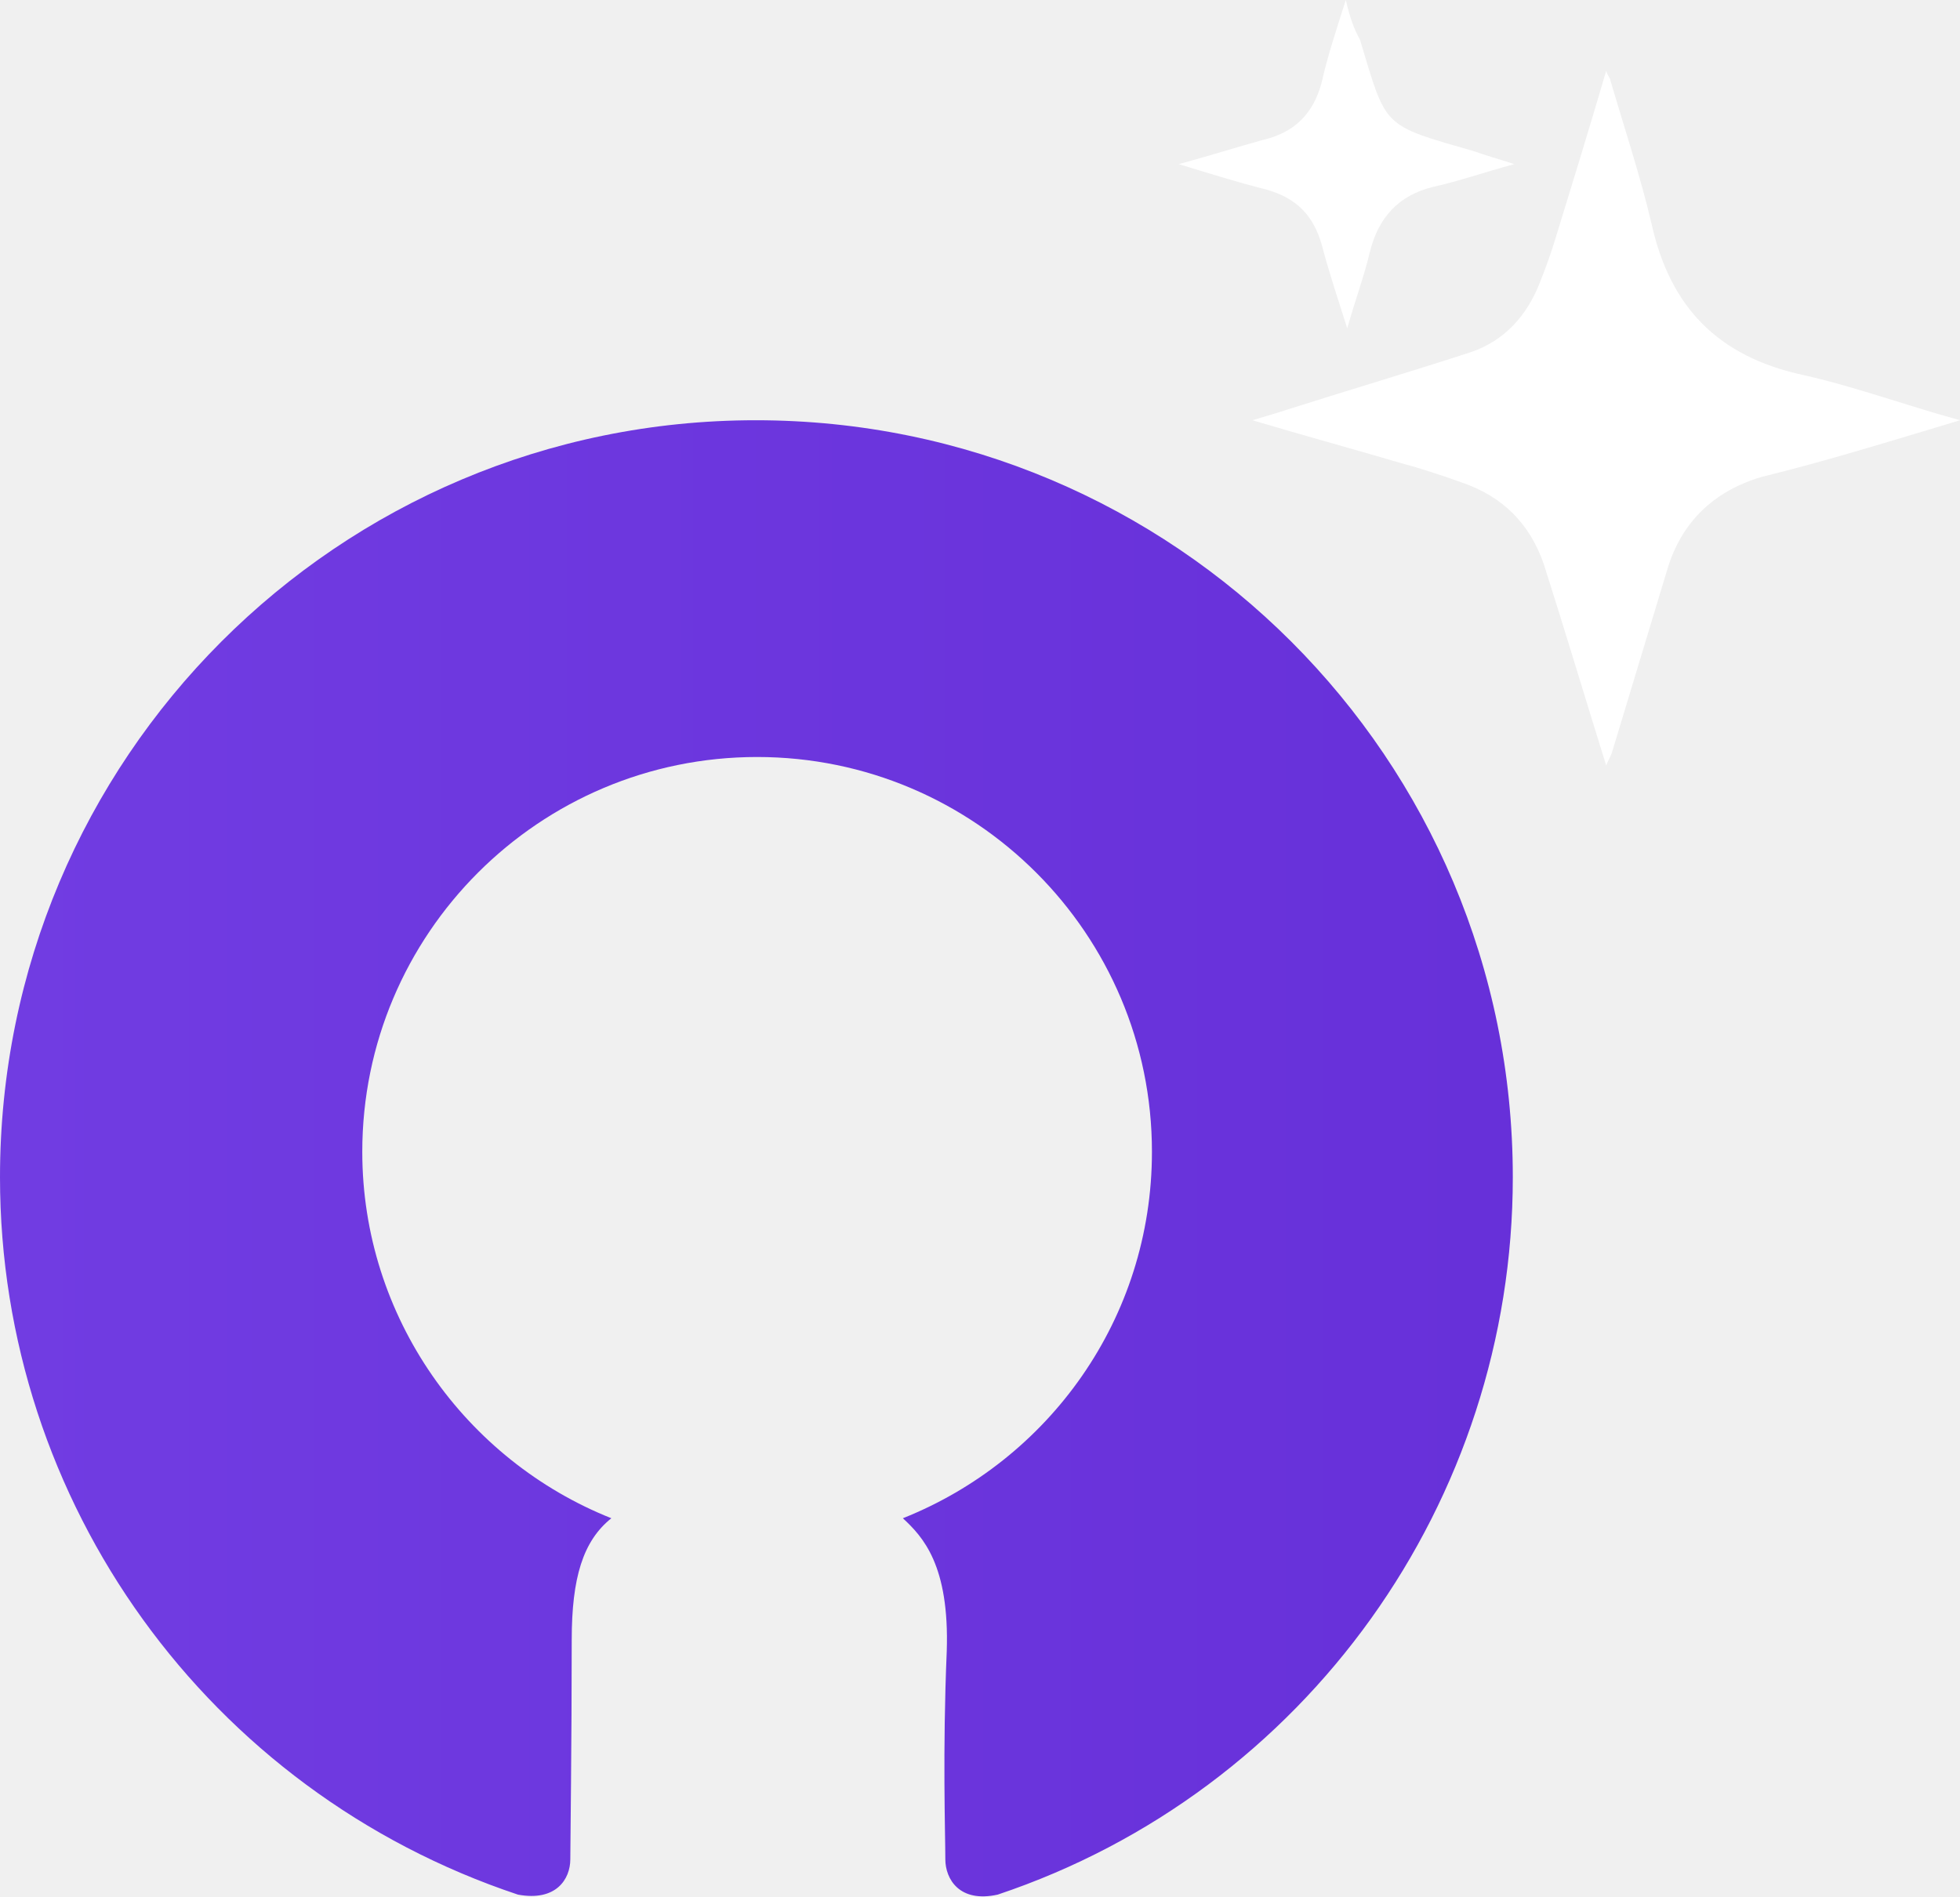
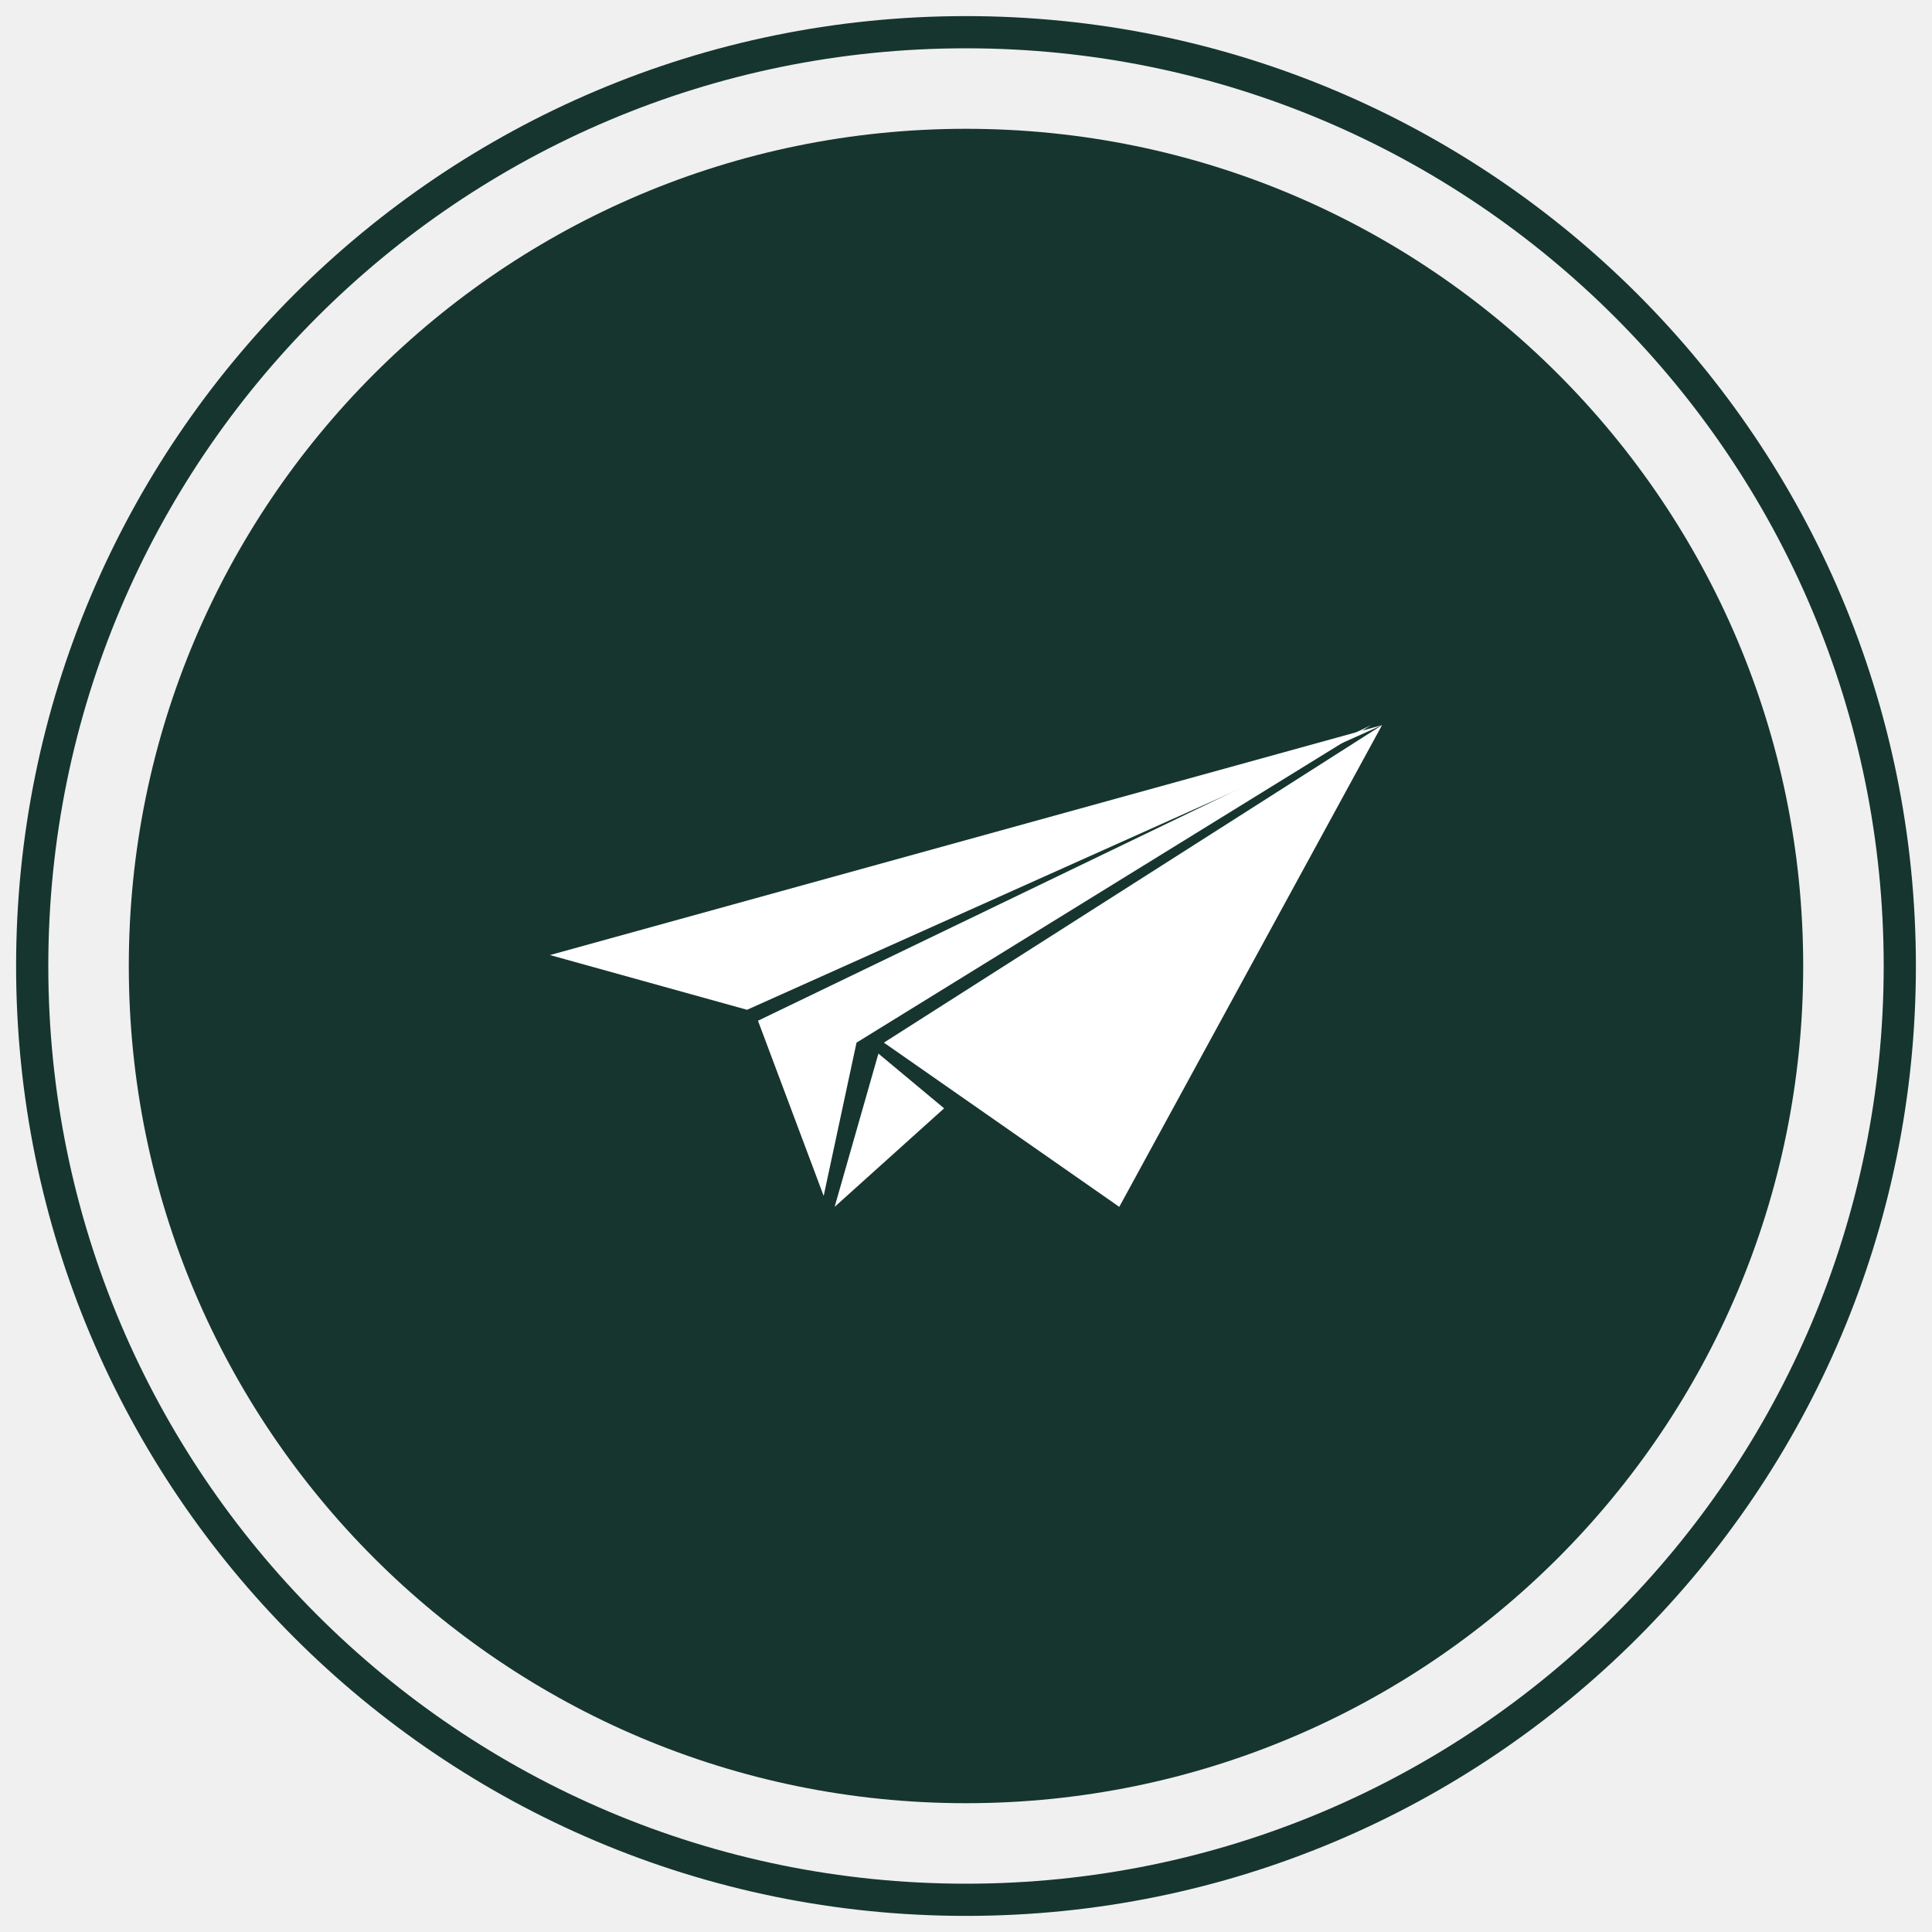
- <svg xmlns="http://www.w3.org/2000/svg" version="1.1" x="0px" y="0px" style="enable-background:new 0 0 485.5 142;" xml:space="preserve" viewBox="3 4 138.5 134.02">
-   <style type="text/css">
- 	.st0{display:none;}
- 	.st1{display:inline;fill:#080B13;}
- 	.st2{enable-background:new    ;}
- 	.st3{fill:#FFFFFF;}
- 	.st4{fill:url(#SVGID_1_);}
- </style>
-   <g class="st2">
-     <g>
-       <path class="st3" d="M141.5,33.7c-4-1.1-7.5-2.4-11.1-3.2c-6-1.3-9.4-4.8-10.7-10.7c-0.8-3.4-1.9-6.7-2.9-10.1    c0-0.2-0.2-0.3-0.3-0.7c-1.2,4.1-2.4,8-3.6,11.9c-0.3,1-0.7,2.1-1.1,3.1c-0.9,2.3-2.5,4.1-4.9,4.9c-4.3,1.4-8.7,2.7-13.1,4.1    c-0.6,0.2-1.3,0.4-2.3,0.7c3.7,1.1,7,2,10.4,3c1.5,0.4,3,0.9,4.4,1.4c2.9,1,4.8,2.9,5.8,5.8c1.5,4.7,2.9,9.4,4.4,14.2    c0.1-0.3,0.3-0.6,0.4-0.9c1.3-4.3,2.6-8.6,3.9-12.9c1-3.4,3.3-5.6,6.7-6.6C132,36.6,136.5,35.2,141.5,33.7z" />
-       <path class="st3" d="M98.1,4c-0.7,2.2-1.3,4-1.7,5.8c-0.6,2.3-2,3.6-4.2,4.1c-1.8,0.5-3.7,1.1-5.9,1.7c2.3,0.7,4.2,1.3,6.2,1.8    c2.1,0.6,3.3,1.8,3.9,3.9c0.5,1.9,1.1,3.7,1.8,5.9c0.6-2.1,1.2-3.7,1.6-5.4c0.6-2.4,2-4,4.5-4.6c1.8-0.4,3.5-1,5.7-1.6    c-1.2-0.4-2-0.6-2.8-0.9c-6.6-1.9-6.2-1.6-8.1-7.9C98.7,6.1,98.4,5.3,98.1,4z" />
-     </g>
-     <g id="Vector_Smart_Object_xA0_Image_00000107568830299365483660000013795074849348738710_">
-       <linearGradient id="SVGID_1_" gradientUnits="userSpaceOnUse" x1="2.959" y1="85.854" x2="109.873" y2="85.854">
-         <stop offset="0" style="stop-color:#713CE2" />
-         <stop offset="1" style="stop-color:#6730D9" />
-       </linearGradient>
-       <path class="st4" d="M56.4,33.7C26.9,33.7,3,57.6,3,87.2c0,23,14.7,43.4,36.6,50.7c2.7,0.5,3.7-1.1,3.7-2.5    c0-0.8,0.1-8.4,0.1-15.5c0-4.4,0.8-7,2.8-8.6c-10.3-4.1-17.6-14.2-17.6-25.9c0-15.4,12.5-27.9,27.9-27.9    c15.4,0,27.9,12.5,27.9,27.9c0,11.8-7.3,21.8-17.6,25.9c1.4,1.3,3.3,3.3,3.1,9.4c-0.3,7.1-0.1,12.9-0.1,14.7c0,1.4,1,3.1,3.7,2.5    c21.8-7.3,36.4-27.8,36.4-50.7C109.9,57.6,86,33.7,56.4,33.7z" />
-     </g>
+ <svg xmlns="http://www.w3.org/2000/svg" viewBox="0 0 120 120">
+   <circle cx="60" cy="60" r="58" fill="none" stroke="#16352E" stroke-width="2" />
+   <circle cx="60" cy="60" r="52" fill="#16352E" />
+   <g fill="#FFFFFF" transform="translate(26 26) scale(.68)">
+     <polygon points="88,28 12,49 30,54" />
+     <polygon points="31,55 87,28 40,57 37,71" />
+     <polygon points="42,58 48,63 38,72" />
+     <polygon points="42.5,57 88,28 64,72" />
  </g>
</svg>
